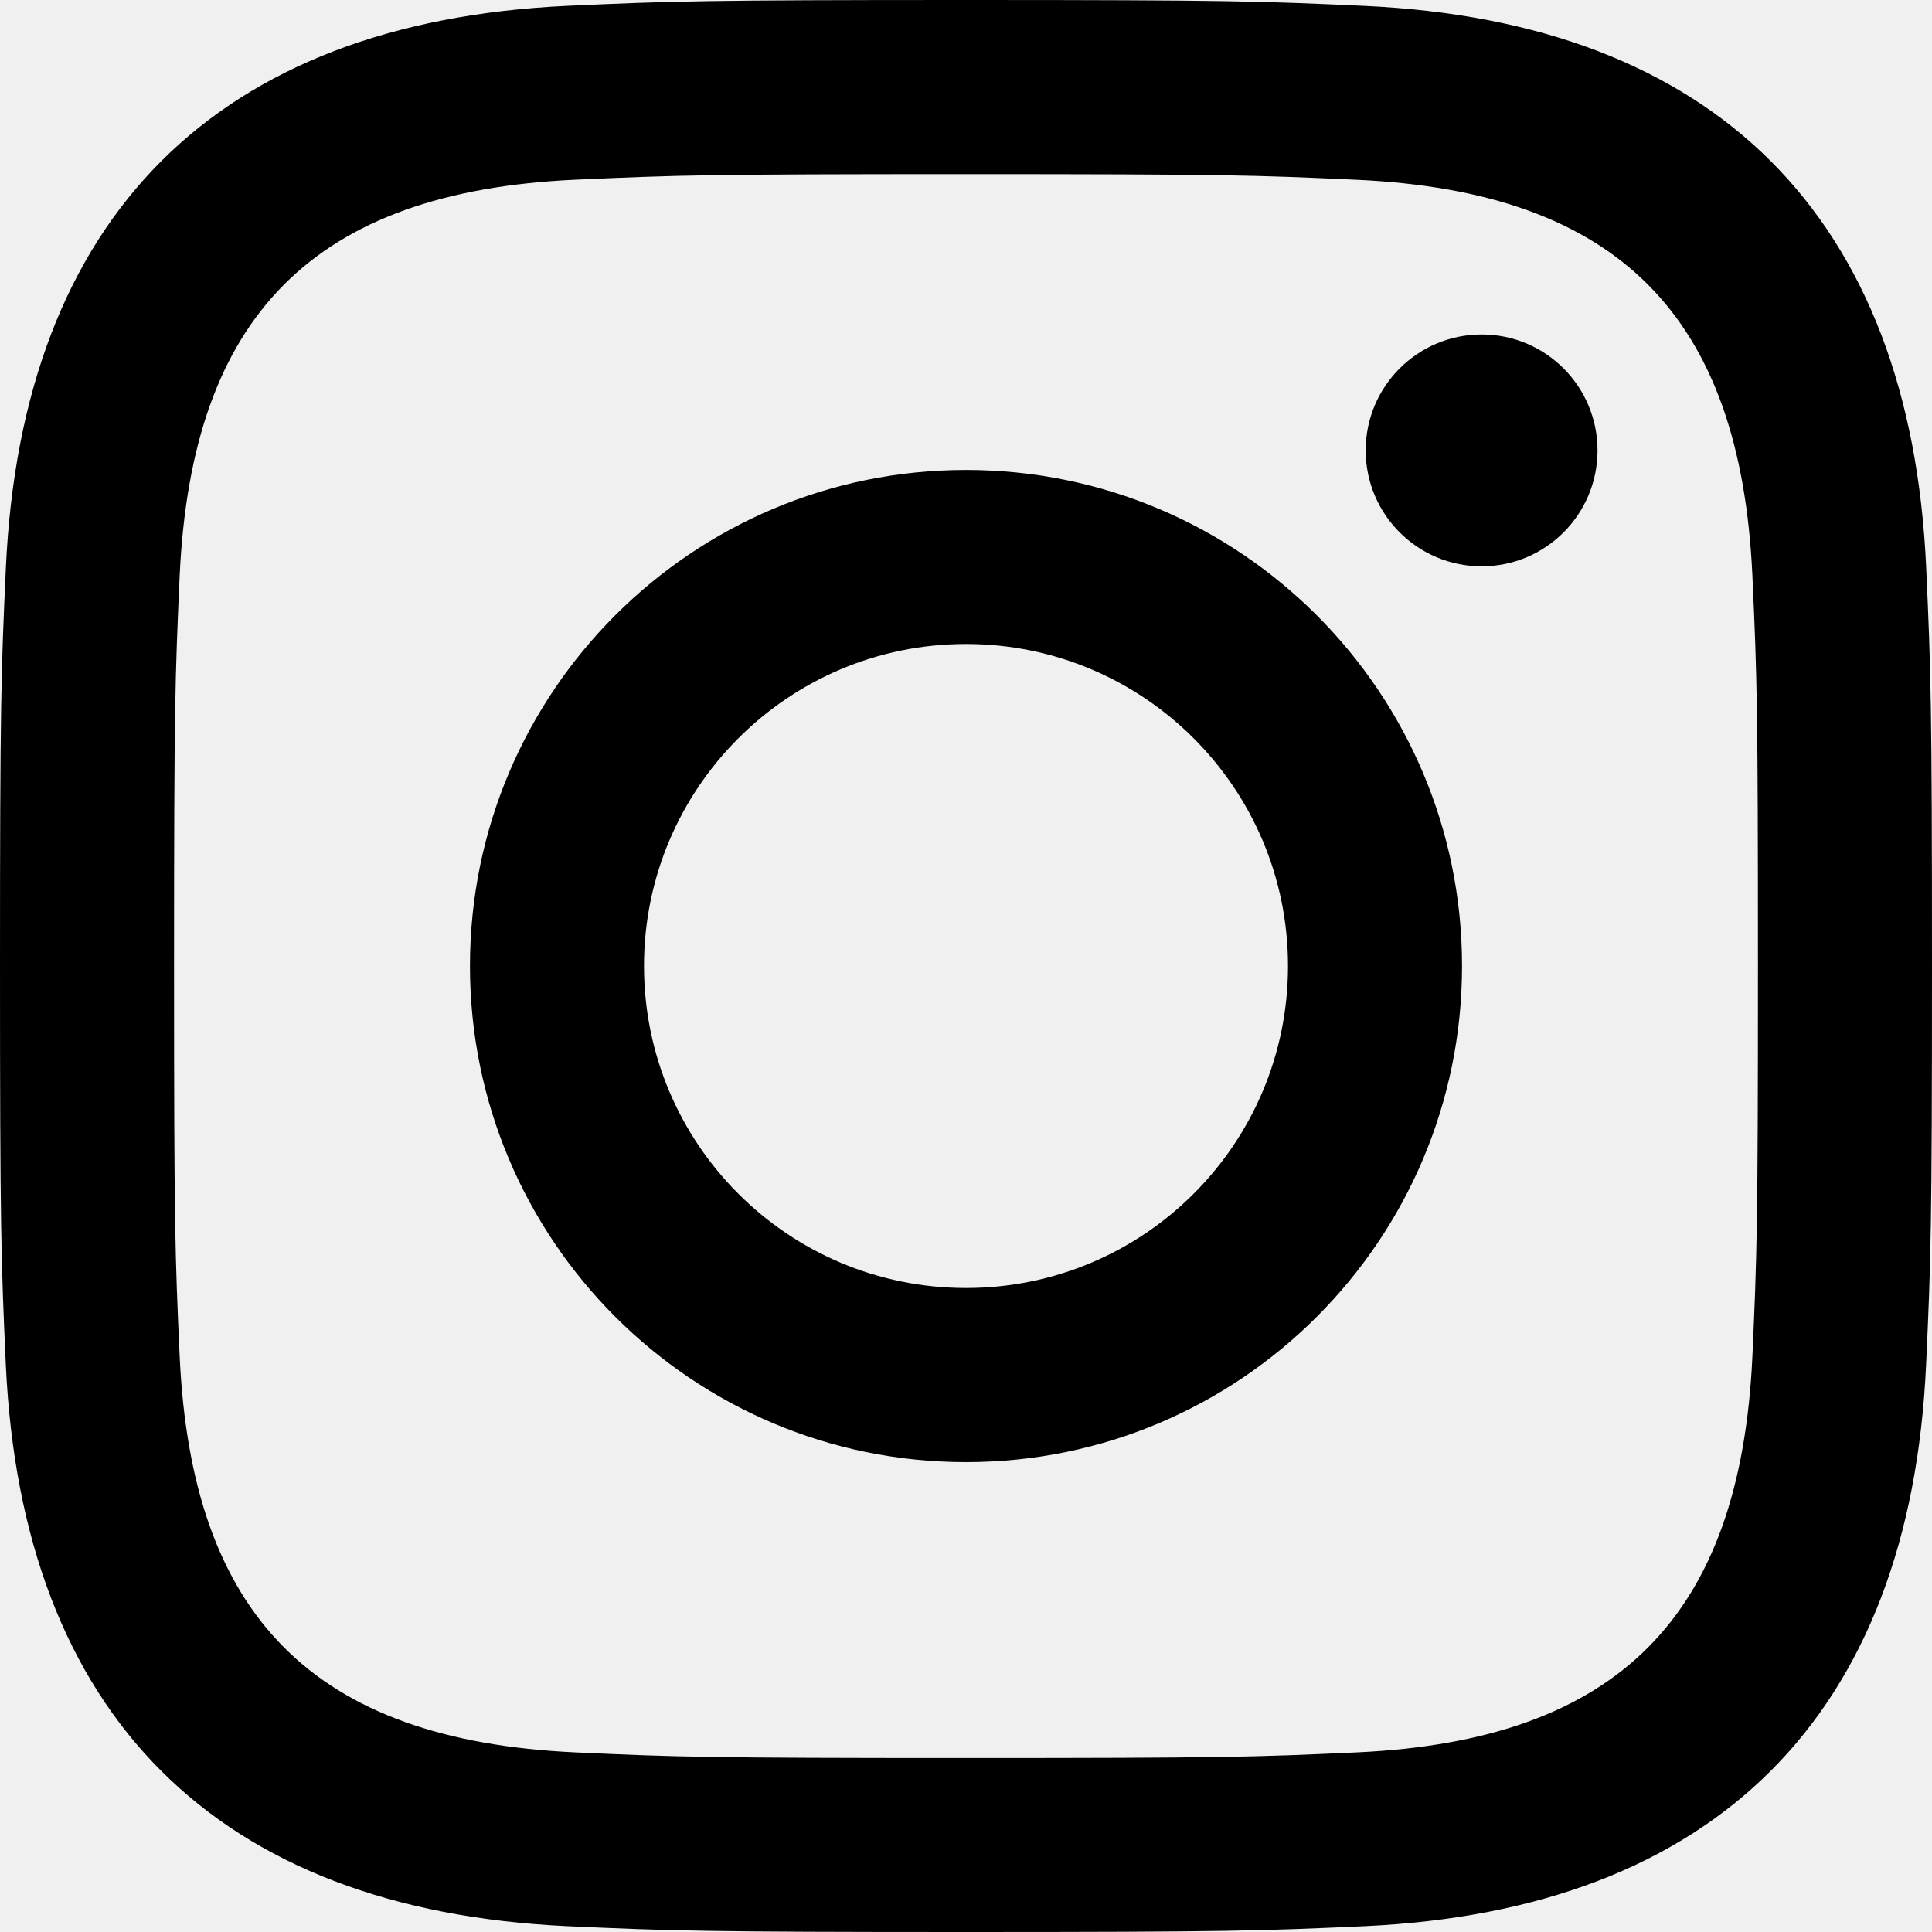
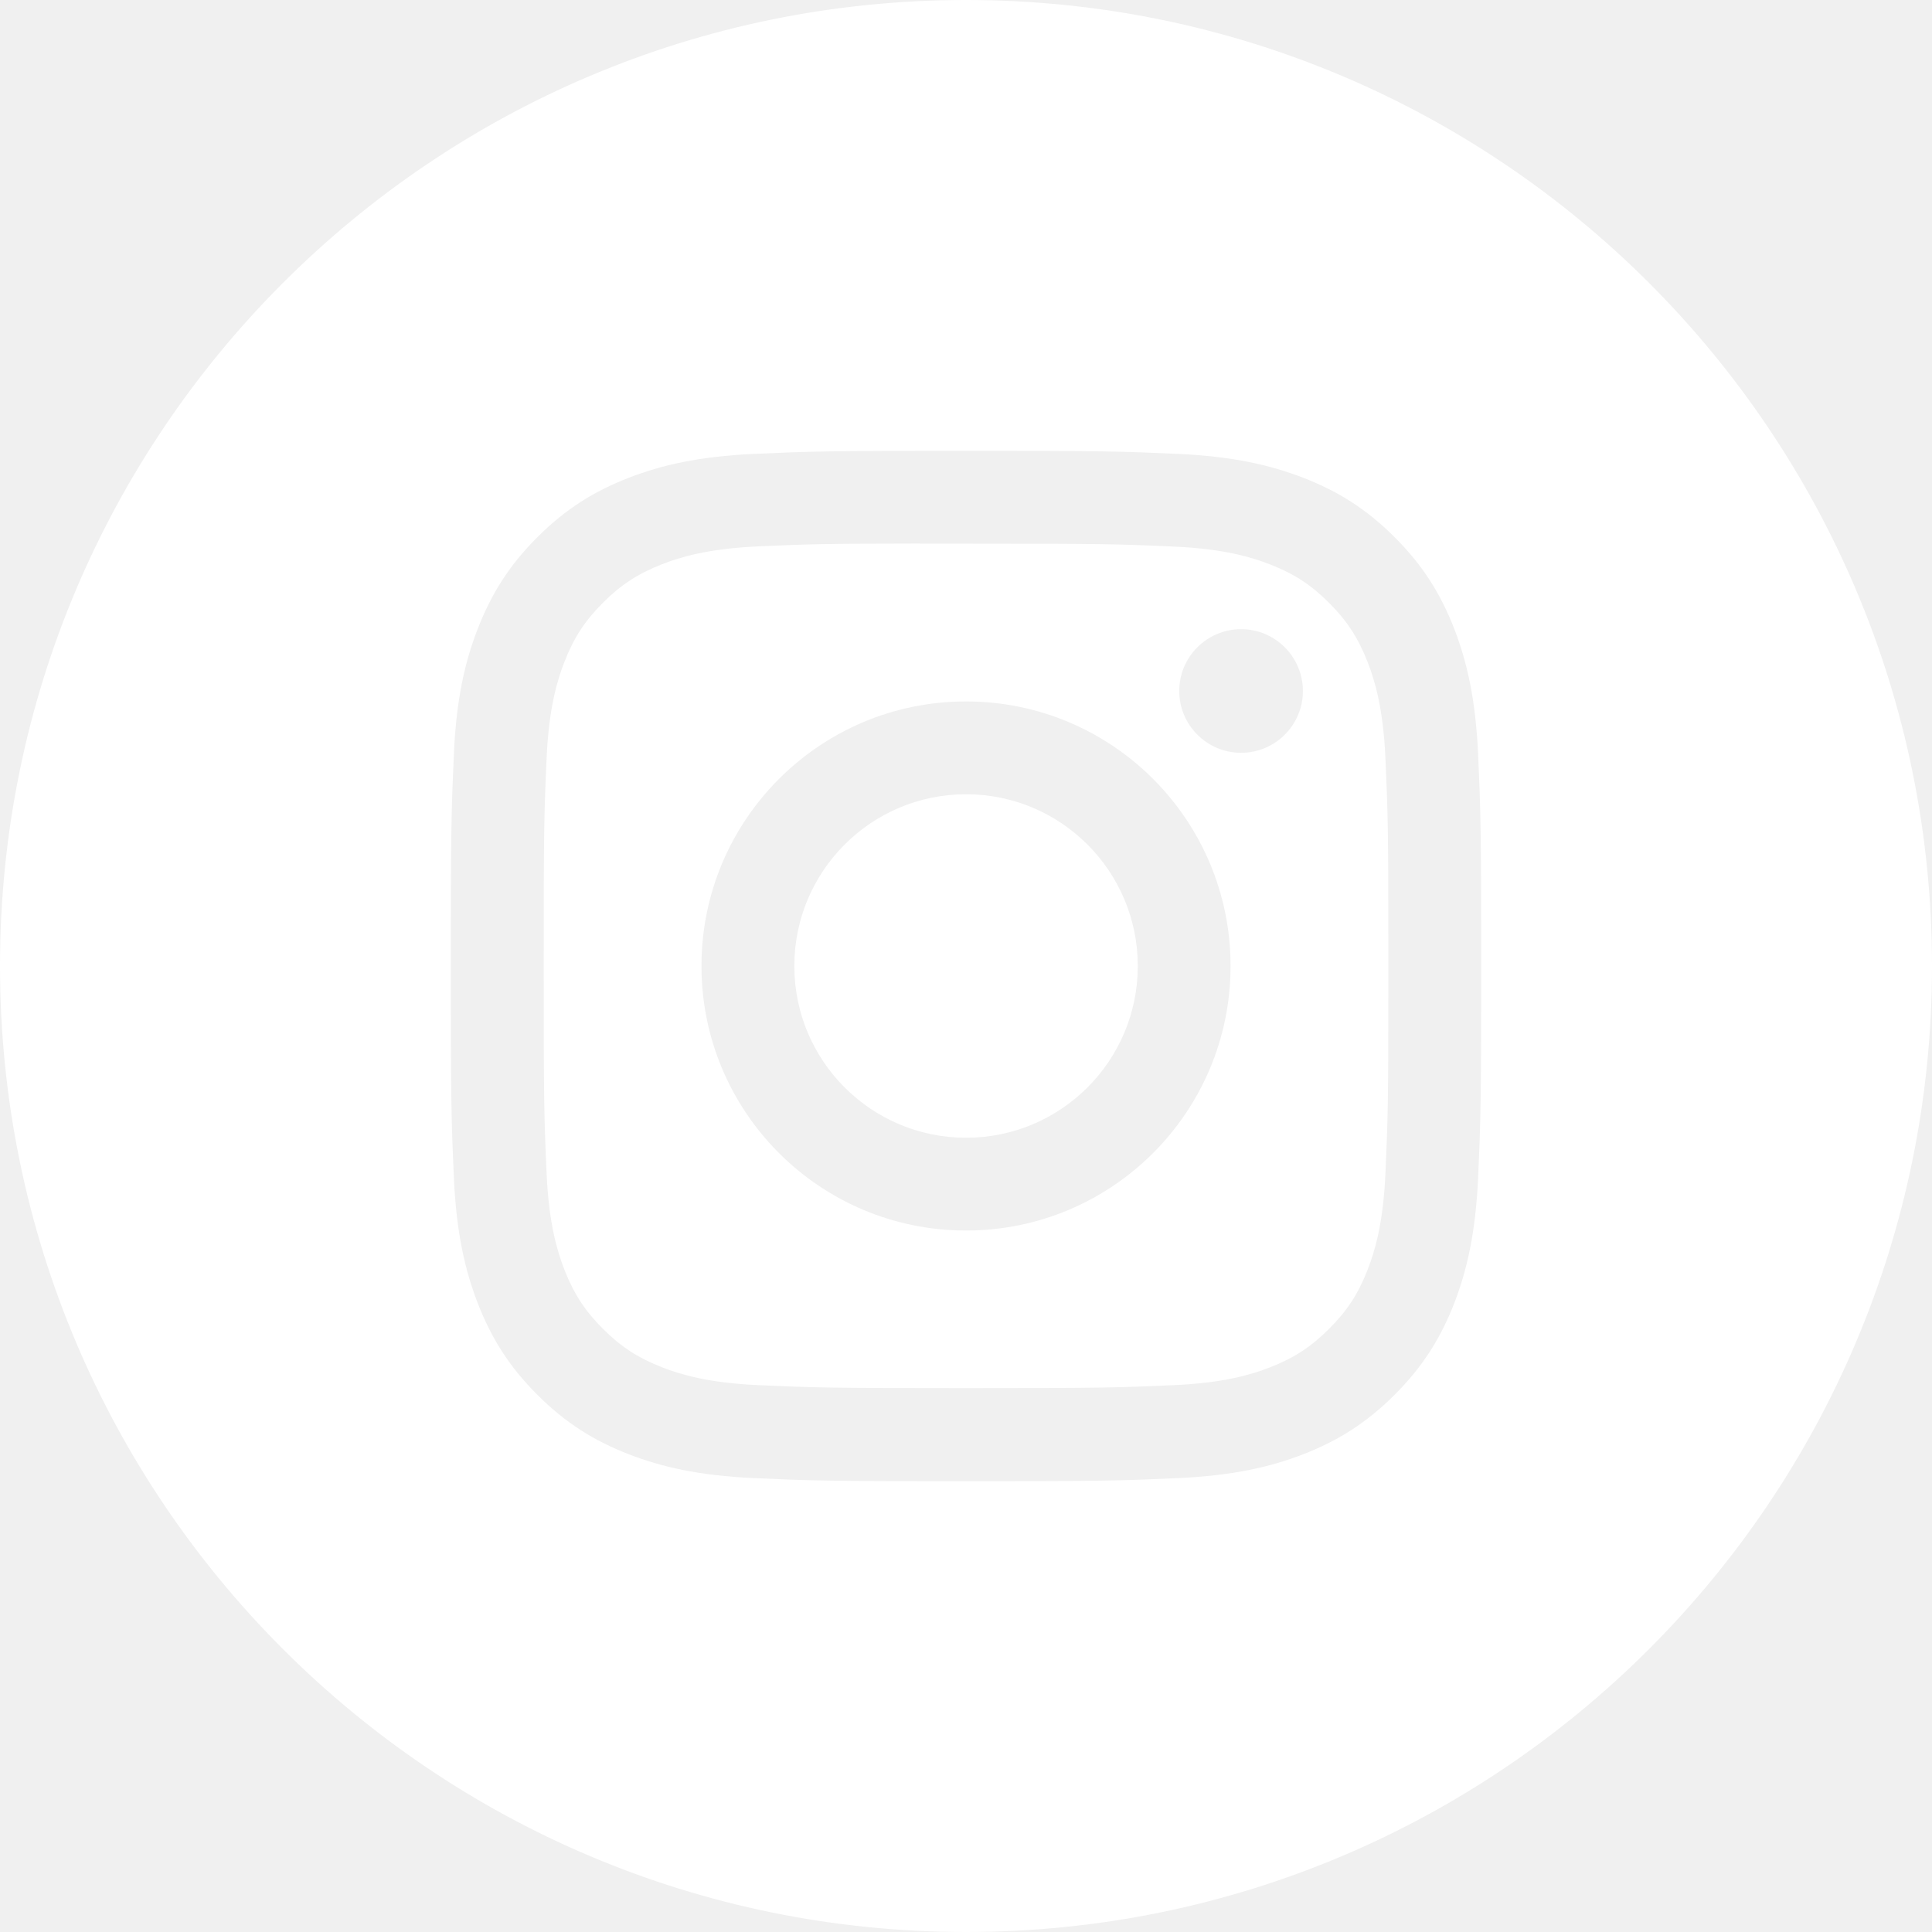
- <svg xmlns="http://www.w3.org/2000/svg" width="24" height="24" viewBox="0 0 24 24">
-   <path d="M12 2.163c3.204 0 3.584.012 4.85.07 3.252.148 4.771 1.691 4.919 4.919.058 1.265.069 1.645.069 4.849 0 3.205-.012 3.584-.069 4.849-.149 3.225-1.664 4.771-4.919 4.919-1.266.058-1.644.07-4.85.07-3.204 0-3.584-.012-4.849-.07-3.26-.149-4.771-1.699-4.919-4.92-.058-1.265-.07-1.644-.07-4.849 0-3.204.013-3.583.07-4.849.149-3.227 1.664-4.771 4.919-4.919 1.266-.057 1.645-.069 4.849-.069zm0-2.163c-3.259 0-3.667.014-4.947.072-4.358.2-6.78 2.618-6.98 6.98-.059 1.281-.073 1.689-.073 4.948 0 3.259.014 3.668.072 4.948.2 4.358 2.618 6.78 6.98 6.98 1.281.058 1.689.072 4.948.072 3.259 0 3.668-.014 4.948-.072 4.354-.2 6.782-2.618 6.979-6.98.059-1.28.073-1.689.073-4.948 0-3.259-.014-3.667-.072-4.947-.196-4.354-2.617-6.78-6.979-6.98-1.281-.059-1.69-.073-4.949-.073zm0 5.838c-3.403 0-6.162 2.759-6.162 6.162s2.759 6.163 6.162 6.163 6.162-2.759 6.162-6.163c0-3.403-2.759-6.162-6.162-6.162zm0 10.162c-2.209 0-4-1.79-4-4 0-2.209 1.791-4 4-4s4 1.791 4 4c0 2.21-1.791 4-4 4zm6.406-11.845c-.796 0-1.441.645-1.441 1.44s.645 1.44 1.441 1.44c.795 0 1.439-.645 1.439-1.44s-.644-1.44-1.439-1.44z" />
+ <svg xmlns="http://www.w3.org/2000/svg" width="48" height="48" viewBox="0 0 48 48" fill="none">
+   <path fill-rule="evenodd" clip-rule="evenodd" d="M0 24C0 10.745 10.745 0 24 0C37.255 0 48 10.745 48 24C48 37.255 37.255 48 24 48C10.745 48 0 37.255 0 24ZM24.001 11.2C20.525 11.2 20.089 11.215 18.723 11.277C17.361 11.34 16.43 11.556 15.617 11.872C14.775 12.199 14.061 12.636 13.349 13.348C12.637 14.059 12.2 14.774 11.872 15.615C11.554 16.429 11.338 17.36 11.277 18.722C11.216 20.087 11.2 20.524 11.2 24C11.2 27.476 11.216 27.911 11.277 29.277C11.34 30.639 11.556 31.57 11.872 32.383C12.199 33.225 12.636 33.939 13.348 34.651C14.059 35.363 14.774 35.801 15.615 36.128C16.429 36.445 17.36 36.66 18.722 36.723C20.088 36.785 20.524 36.8 24 36.8C27.476 36.8 27.911 36.785 29.276 36.723C30.639 36.66 31.57 36.445 32.385 36.128C33.226 35.801 33.939 35.363 34.651 34.651C35.363 33.939 35.8 33.225 36.128 32.384C36.443 31.57 36.659 30.639 36.723 29.277C36.784 27.912 36.8 27.476 36.8 24C36.8 20.524 36.784 20.088 36.723 18.722C36.659 17.36 36.443 16.429 36.128 15.616C35.8 14.774 35.363 14.059 34.651 13.348C33.939 12.636 33.227 12.199 32.384 11.872C31.568 11.556 30.637 11.34 29.275 11.277C27.909 11.215 27.475 11.2 23.997 11.2H24.001Z" fill="white" />
+   <path fill-rule="evenodd" clip-rule="evenodd" d="M22.853 13.507C23.194 13.506 23.574 13.507 24.001 13.507C27.419 13.507 27.824 13.519 29.174 13.58C30.422 13.637 31.099 13.846 31.55 14.021C32.147 14.253 32.573 14.53 33.021 14.978C33.469 15.426 33.746 15.853 33.979 16.451C34.154 16.901 34.363 17.578 34.42 18.826C34.481 20.176 34.494 20.581 34.494 23.997C34.494 27.413 34.481 27.819 34.42 29.168C34.363 30.416 34.154 31.093 33.979 31.544C33.747 32.141 33.469 32.567 33.021 33.014C32.573 33.462 32.148 33.74 31.55 33.972C31.099 34.148 30.422 34.356 29.174 34.413C27.824 34.474 27.419 34.487 24.001 34.487C20.583 34.487 20.178 34.474 18.829 34.413C17.581 34.355 16.904 34.147 16.452 33.971C15.855 33.739 15.428 33.462 14.98 33.014C14.532 32.566 14.255 32.141 14.022 31.543C13.847 31.092 13.638 30.415 13.581 29.167C13.52 27.817 13.508 27.412 13.508 23.994C13.508 20.576 13.52 20.173 13.581 18.823C13.638 17.575 13.847 16.898 14.022 16.447C14.254 15.849 14.532 15.423 14.98 14.975C15.428 14.527 15.855 14.249 16.452 14.017C16.903 13.841 17.581 13.633 18.829 13.575C20.01 13.522 20.467 13.506 22.853 13.504V13.507ZM30.834 15.632C29.986 15.632 29.298 16.319 29.298 17.168C29.298 18.015 29.986 18.703 30.834 18.703C31.682 18.703 32.37 18.015 32.37 17.168C32.37 16.32 31.682 15.632 30.834 15.632ZM24.001 17.427C20.371 17.427 17.428 20.37 17.428 24C17.428 27.63 20.371 30.572 24.001 30.572C27.631 30.572 30.573 27.63 30.573 24C30.573 20.37 27.631 17.427 24.001 17.427Z" fill="white" />
+   <path fill-rule="evenodd" clip-rule="evenodd" d="M24.001 19.733C26.358 19.733 28.268 21.644 28.268 24C28.268 26.356 26.358 28.267 24.001 28.267C21.645 28.267 19.735 26.356 19.735 24C19.735 21.644 21.645 19.733 24.001 19.733Z" fill="white" />
</svg>
